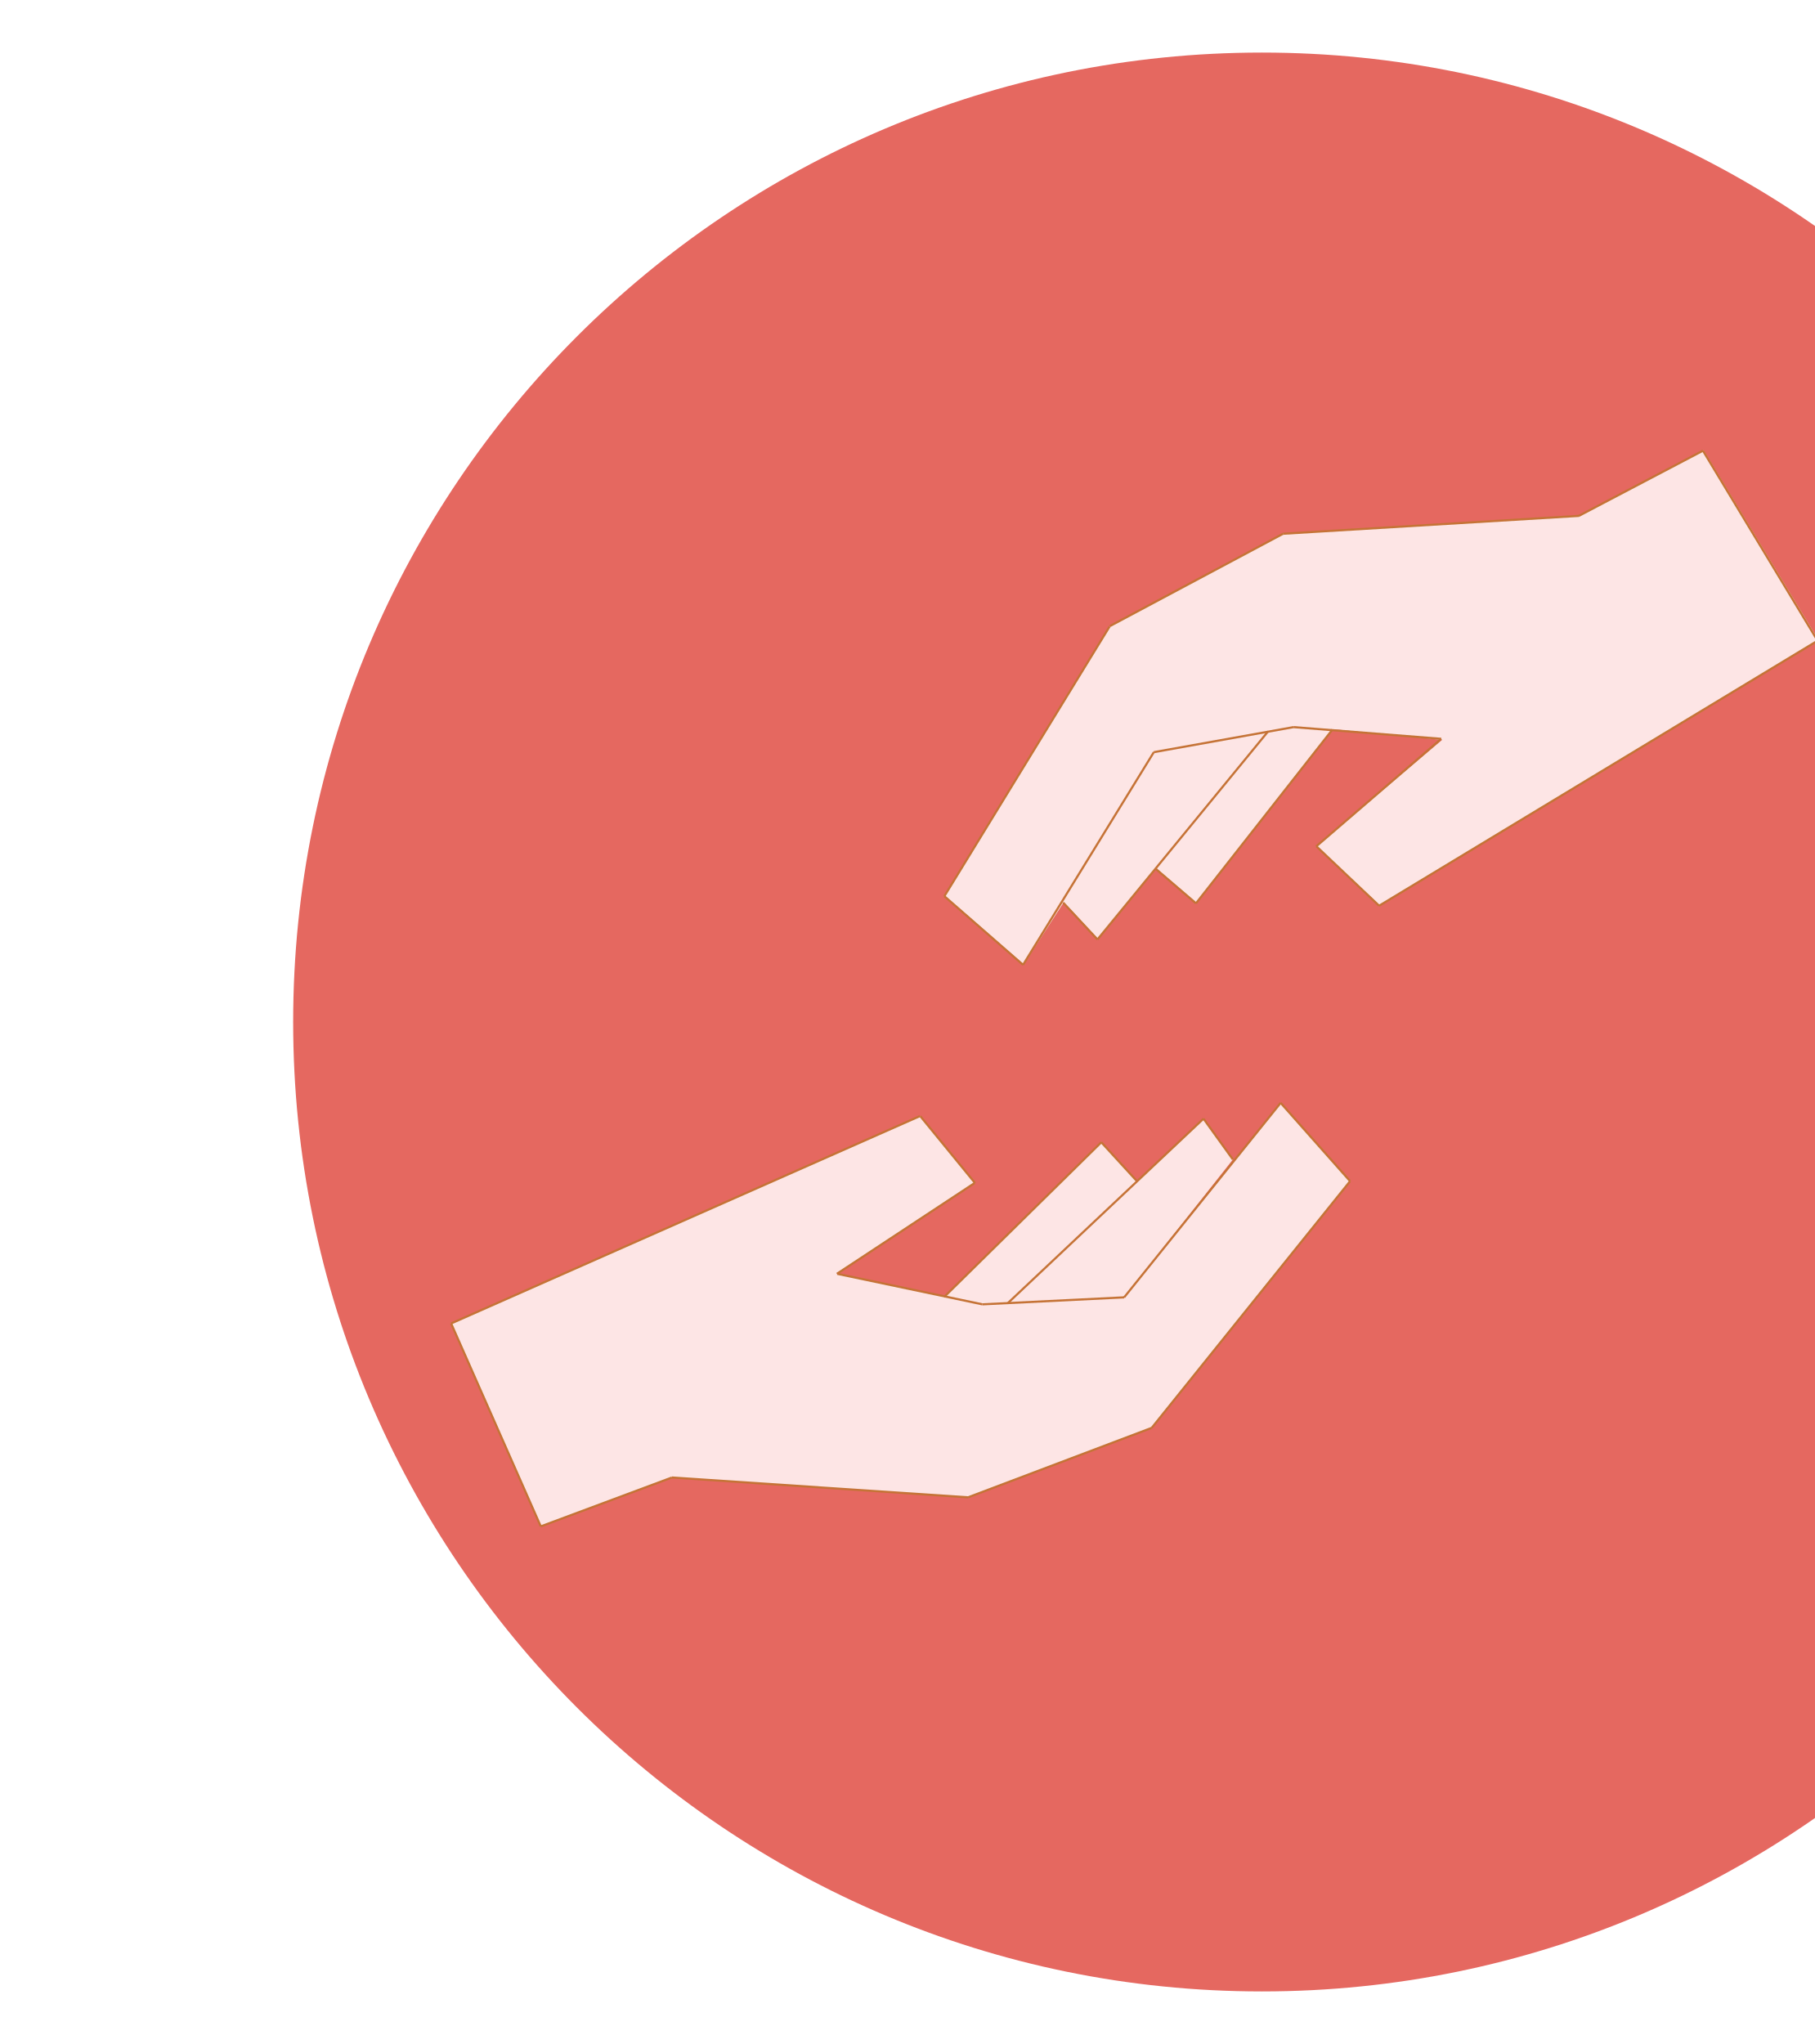
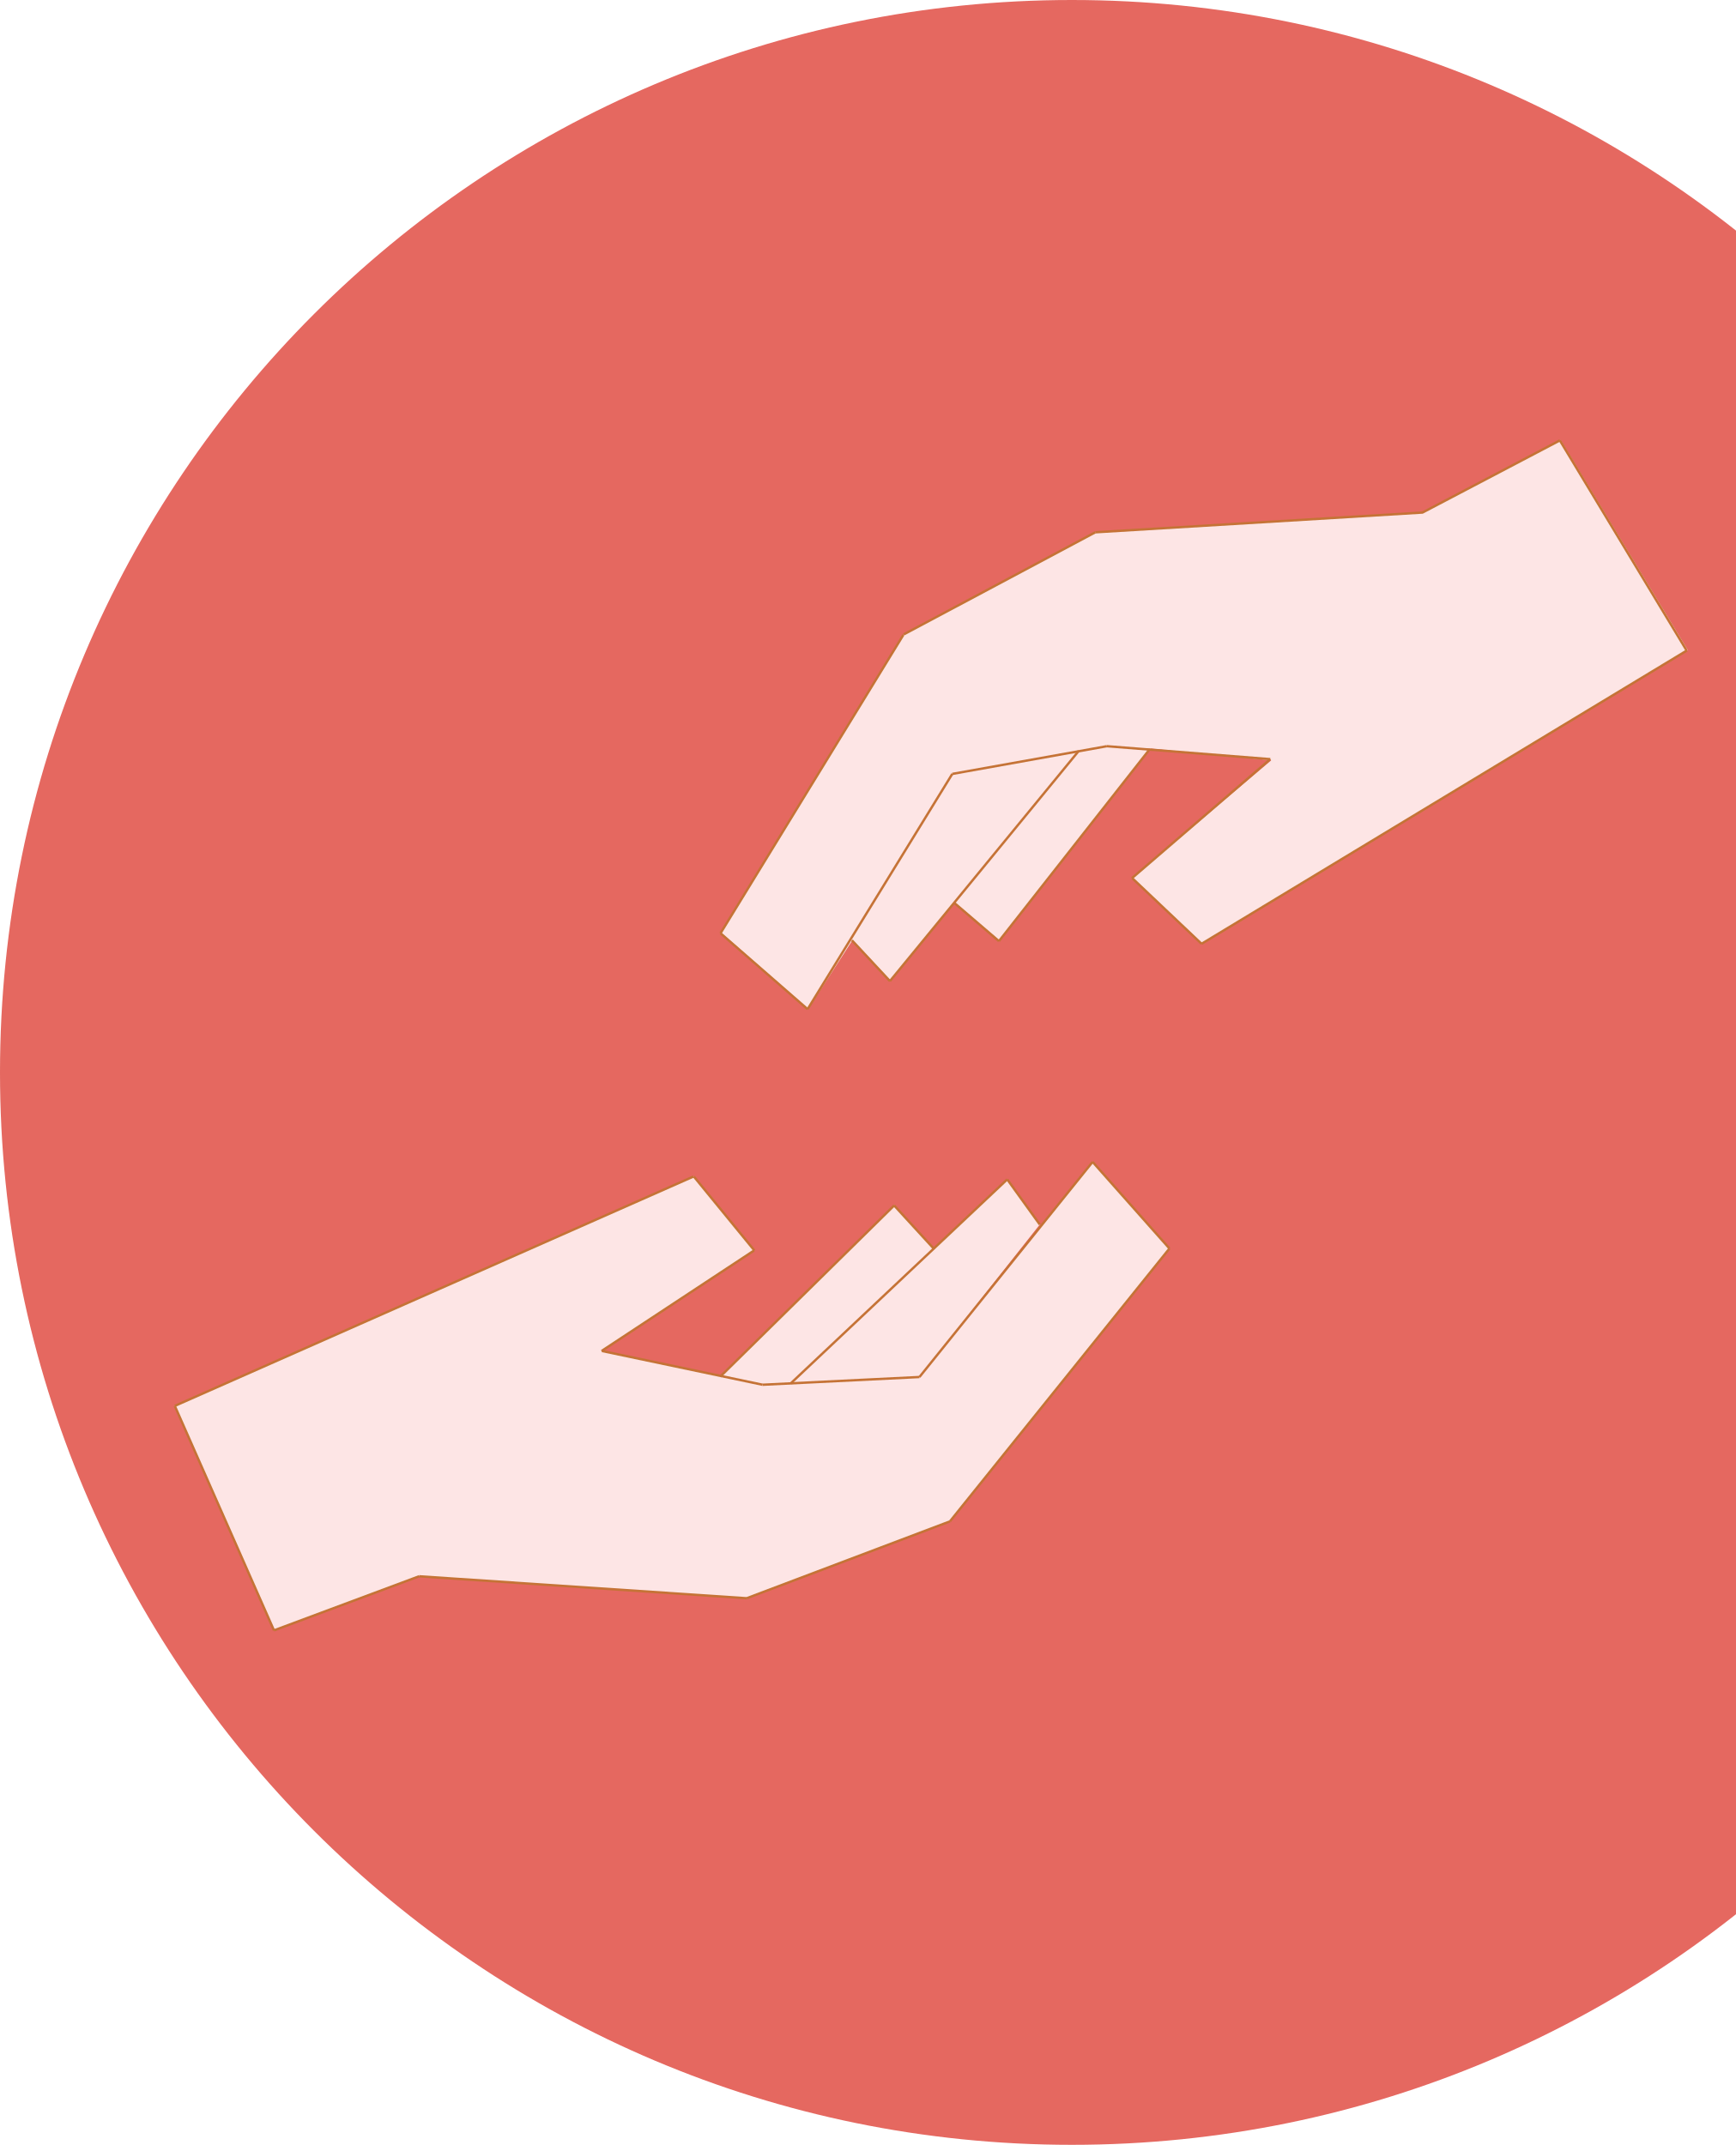
- <svg xmlns="http://www.w3.org/2000/svg" width="847" height="954" viewBox="0 0 847 954" fill="none">
+ <svg xmlns="http://www.w3.org/2000/svg" width="732" height="905" viewBox="0 0 732 905" fill="none">
  <g opacity="0.8">
-     <path d="M589 929.464C838.725 929.464 1041.17 726.889 1041.17 477C1041.17 227.111 838.725 24.536 589 24.536C339.275 24.536 136.833 227.111 136.833 477C136.833 726.889 339.275 929.464 589 929.464Z" fill="#DE4238" />
-     <path d="M210.565 617.698L429.533 520.925L454.91 552.153L390.78 594.534L458.511 608.775L524.699 605.515L597.745 514.748L630.153 551.295L537.559 666.427L451.824 698.856L313.79 689.591L252.404 712.411L210.565 617.698Z" fill="#FCDEDE" />
-     <path d="M440.678 605.344L514.067 532.936L530.7 551.467L561.736 522.126L575.454 541.172L524.698 605.515L470.342 608.26L458.511 608.775L440.678 605.344Z" fill="#FCDEDE" />
-     <path d="M252.404 712.411L313.619 689.591" stroke="#B75004" stroke-miterlimit="10" />
-     <path d="M451.824 698.856L313.619 689.591" stroke="#B75004" stroke-miterlimit="10" />
-     <path d="M451.824 698.856L537.559 666.427" stroke="#B75004" stroke-miterlimit="10" />
-     <path d="M630.153 551.295L537.559 666.427" stroke="#B75004" stroke-miterlimit="10" />
-     <path d="M597.745 514.748L630.153 551.295" stroke="#B75004" stroke-miterlimit="10" />
-     <path d="M524.699 605.515L597.745 514.748" stroke="#B75004" stroke-miterlimit="10" />
-     <path d="M458.511 608.775L524.699 605.515" stroke="#B75004" stroke-miterlimit="10" />
-     <path d="M390.78 594.534L458.511 608.775" stroke="#B75004" stroke-miterlimit="10" />
-     <path d="M454.91 552.153L390.609 594.534" stroke="#B75004" stroke-miterlimit="10" />
-     <path d="M429.533 520.925L455.082 552.153" stroke="#B75004" stroke-miterlimit="10" />
-     <path d="M210.565 617.698L429.361 520.925" stroke="#B75004" stroke-miterlimit="10" />
-     <path d="M252.404 712.411L210.565 617.698" stroke="#B75004" stroke-miterlimit="10" />
-     <path d="M470.342 608.261L561.736 522.126" stroke="#B75004" stroke-miterlimit="10" />
-     <path d="M575.454 541.172L561.736 522.126" stroke="#B75004" stroke-miterlimit="10" />
-     <path d="M440.678 605.344L514.067 533.107" stroke="#B75004" stroke-miterlimit="10" />
-     <path d="M737.369 240.596L795.173 210.174L848.805 298.777L644.01 422.563L614.619 394.893L673.097 345.33L622.227 340.34L558.536 421.442L539.72 405.313L512.552 438.297L496.531 421.093L477.827 450.149L441.09 418.115L518.223 292.225L599.192 248.937L737.369 240.596Z" fill="#FCDEDE" />
-     <path d="M530.733 551.359L514 533.095" stroke="#B75004" stroke-miterlimit="10" />
-     <path d="M794.861 210.354L736.888 240.799" stroke="#B75004" stroke-miterlimit="10" />
-     <path d="M598.88 249.116L737.058 240.775" stroke="#B75004" stroke-miterlimit="10" />
-     <path d="M598.88 249.116L518.058 292.212" stroke="#B75004" stroke-miterlimit="10" />
-     <path d="M440.779 418.294L517.912 292.405" stroke="#B75004" stroke-miterlimit="10" />
-     <path d="M477.515 450.328L440.779 418.294" stroke="#B75004" stroke-miterlimit="10" />
-     <path d="M538.553 351.059L477.515 450.328" stroke="#B75004" stroke-miterlimit="10" />
-     <path d="M603.76 339.367L538.553 351.059" stroke="#B75004" stroke-miterlimit="10" />
-     <path d="M672.692 344.829L603.759 339.367" stroke="#B75004" stroke-miterlimit="10" />
-     <path d="M614.307 395.072L672.693 344.829" stroke="#B75004" stroke-miterlimit="10" />
-     <path d="M643.698 422.743L614.477 395.049" stroke="#B75004" stroke-miterlimit="10" />
-     <path d="M848.493 298.956L643.698 422.743" stroke="#B75004" stroke-miterlimit="10" />
-     <path d="M794.861 210.354L848.323 298.98" stroke="#B75004" stroke-miterlimit="10" />
-     <path d="M591.914 341.334L512.241 438.477" stroke="#B75004" stroke-miterlimit="10" />
-     <path d="M496.22 421.273L512.241 438.477" stroke="#B75004" stroke-miterlimit="10" />
-     <path d="M621.916 340.519L558.224 421.622" stroke="#B75004" stroke-miterlimit="10" />
-     <path d="M539.408 405.493L558.224 421.622" stroke="#B75004" stroke-miterlimit="10" />
+     <path d="M452.167 904.927C701.892 904.927 904.334 702.353 904.334 452.464C904.334 202.575 701.892 0 452.167 0C202.442 0 0 202.575 0 452.464C0 702.353 202.442 904.927 452.167 904.927Z" fill="#DE4238" />
+     <path d="M73.732 593.162L292.7 496.389L318.077 527.617L253.947 569.998L321.678 584.239L387.866 580.979L460.912 490.212L493.32 526.759L400.726 641.891L314.991 674.32L176.957 665.055L115.571 687.875L73.732 593.162Z" fill="#FCDEDE" />
+     <path d="M303.845 580.807L377.234 508.4L393.867 526.93L424.903 497.59L438.621 516.636L387.865 580.979L333.509 583.724L321.678 584.239L303.845 580.807Z" fill="#FCDEDE" />
+     <path d="M115.571 687.875L176.786 665.055" stroke="#B75004" stroke-miterlimit="10" />
+     <path d="M314.991 674.32L176.786 665.055" stroke="#B75004" stroke-miterlimit="10" />
+     <path d="M314.991 674.32L400.726 641.891" stroke="#B75004" stroke-miterlimit="10" />
+     <path d="M493.32 526.759L400.726 641.891" stroke="#B75004" stroke-miterlimit="10" />
+     <path d="M460.912 490.212L493.32 526.759" stroke="#B75004" stroke-miterlimit="10" />
+     <path d="M387.866 580.979L460.912 490.212" stroke="#B75004" stroke-miterlimit="10" />
+     <path d="M321.678 584.239L387.866 580.979" stroke="#B75004" stroke-miterlimit="10" />
+     <path d="M253.947 569.998L321.678 584.239" stroke="#B75004" stroke-miterlimit="10" />
+     <path d="M318.077 527.617L253.776 569.998" stroke="#B75004" stroke-miterlimit="10" />
+     <path d="M292.7 496.389L318.249 527.617" stroke="#B75004" stroke-miterlimit="10" />
+     <path d="M73.732 593.161L292.528 496.389" stroke="#B75004" stroke-miterlimit="10" />
+     <path d="M115.571 687.875L73.732 593.162" stroke="#B75004" stroke-miterlimit="10" />
+     <path d="M333.509 583.724L424.903 497.59" stroke="#B75004" stroke-miterlimit="10" />
+     <path d="M438.621 516.636L424.903 497.59" stroke="#B75004" stroke-miterlimit="10" />
+     <path d="M303.845 580.808L377.234 508.571" stroke="#B75004" stroke-miterlimit="10" />
+     <path d="M600.536 216.06L658.34 185.638L711.972 274.241L507.177 398.027L477.786 370.357L536.264 320.793L485.394 315.804L421.703 396.906L402.887 380.777L375.719 413.761L359.698 396.557L340.994 425.612L304.257 393.579L381.39 267.689L462.358 224.4L600.536 216.06Z" fill="#FCDEDE" />
+     <path d="M393.9 526.822L377.167 508.559" stroke="#B75004" stroke-miterlimit="10" />
+     <path d="M658.028 185.818L600.055 216.262" stroke="#B75004" stroke-miterlimit="10" />
+     <path d="M462.047 224.58L600.225 216.239" stroke="#B75004" stroke-miterlimit="10" />
+     <path d="M462.047 224.58L381.225 267.676" stroke="#B75004" stroke-miterlimit="10" />
+     <path d="M303.946 393.758L381.079 267.869" stroke="#B75004" stroke-miterlimit="10" />
+     <path d="M340.682 425.792L303.946 393.758" stroke="#B75004" stroke-miterlimit="10" />
+     <path d="M401.72 326.523L340.682 425.792" stroke="#B75004" stroke-miterlimit="10" />
+     <path d="M466.927 314.831L401.72 326.523" stroke="#B75004" stroke-miterlimit="10" />
+     <path d="M535.859 320.293L466.926 314.831" stroke="#B75004" stroke-miterlimit="10" />
+     <path d="M477.474 370.536L535.86 320.293" stroke="#B75004" stroke-miterlimit="10" />
+     <path d="M506.865 398.207L477.644 370.513" stroke="#B75004" stroke-miterlimit="10" />
+     <path d="M711.66 274.42L506.865 398.207" stroke="#B75004" stroke-miterlimit="10" />
+     <path d="M658.028 185.817L711.49 274.443" stroke="#B75004" stroke-miterlimit="10" />
+     <path d="M455.081 316.798L375.408 413.941" stroke="#B75004" stroke-miterlimit="10" />
+     <path d="M359.387 396.737L375.408 413.941" stroke="#B75004" stroke-miterlimit="10" />
+     <path d="M485.083 315.983L421.391 397.085" stroke="#B75004" stroke-miterlimit="10" />
+     <path d="M402.575 380.957L421.391 397.085" stroke="#B75004" stroke-miterlimit="10" />
  </g>
</svg>
